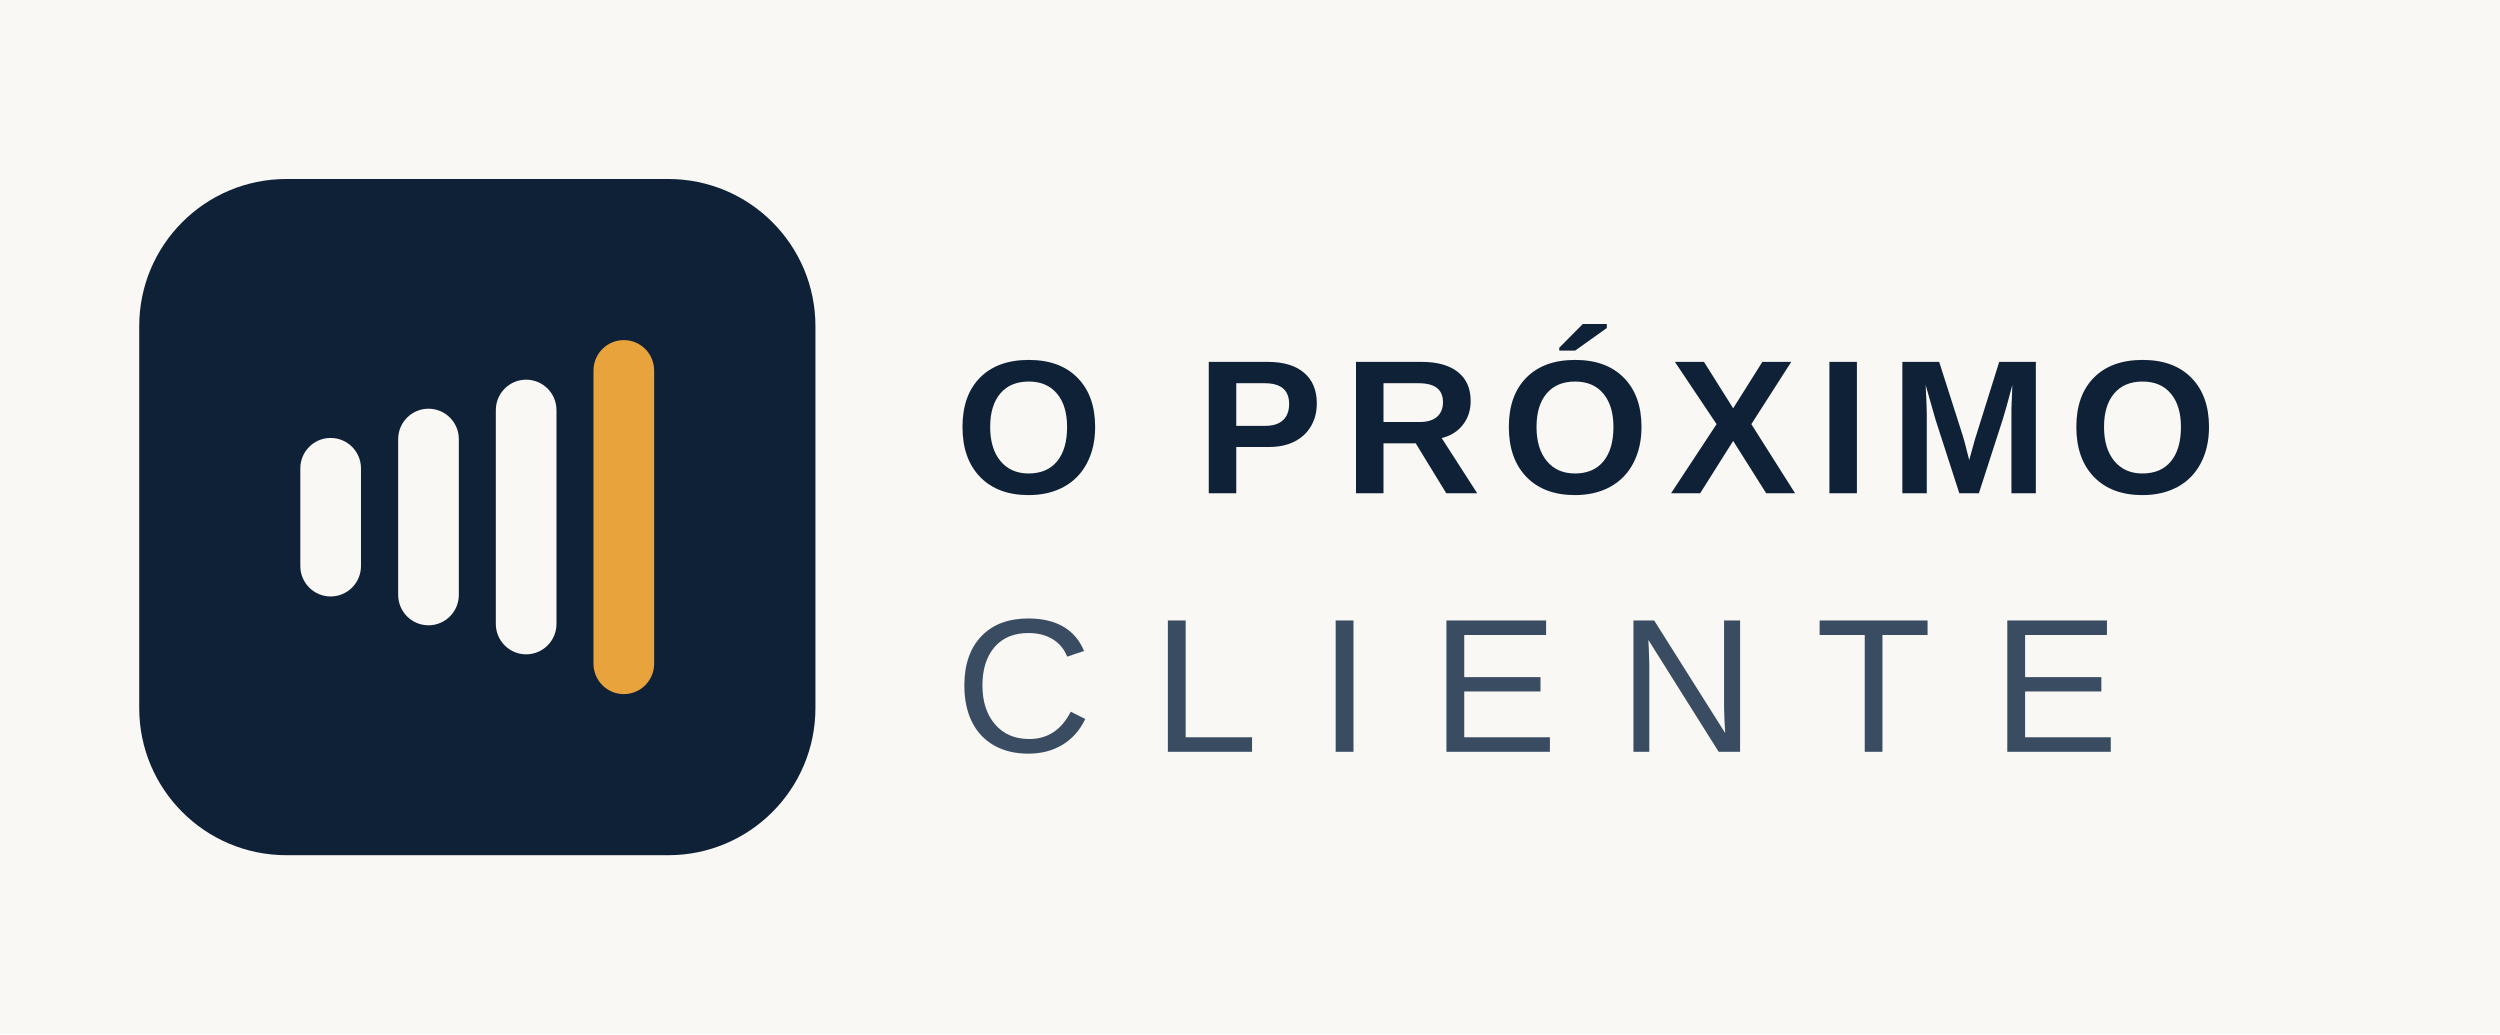
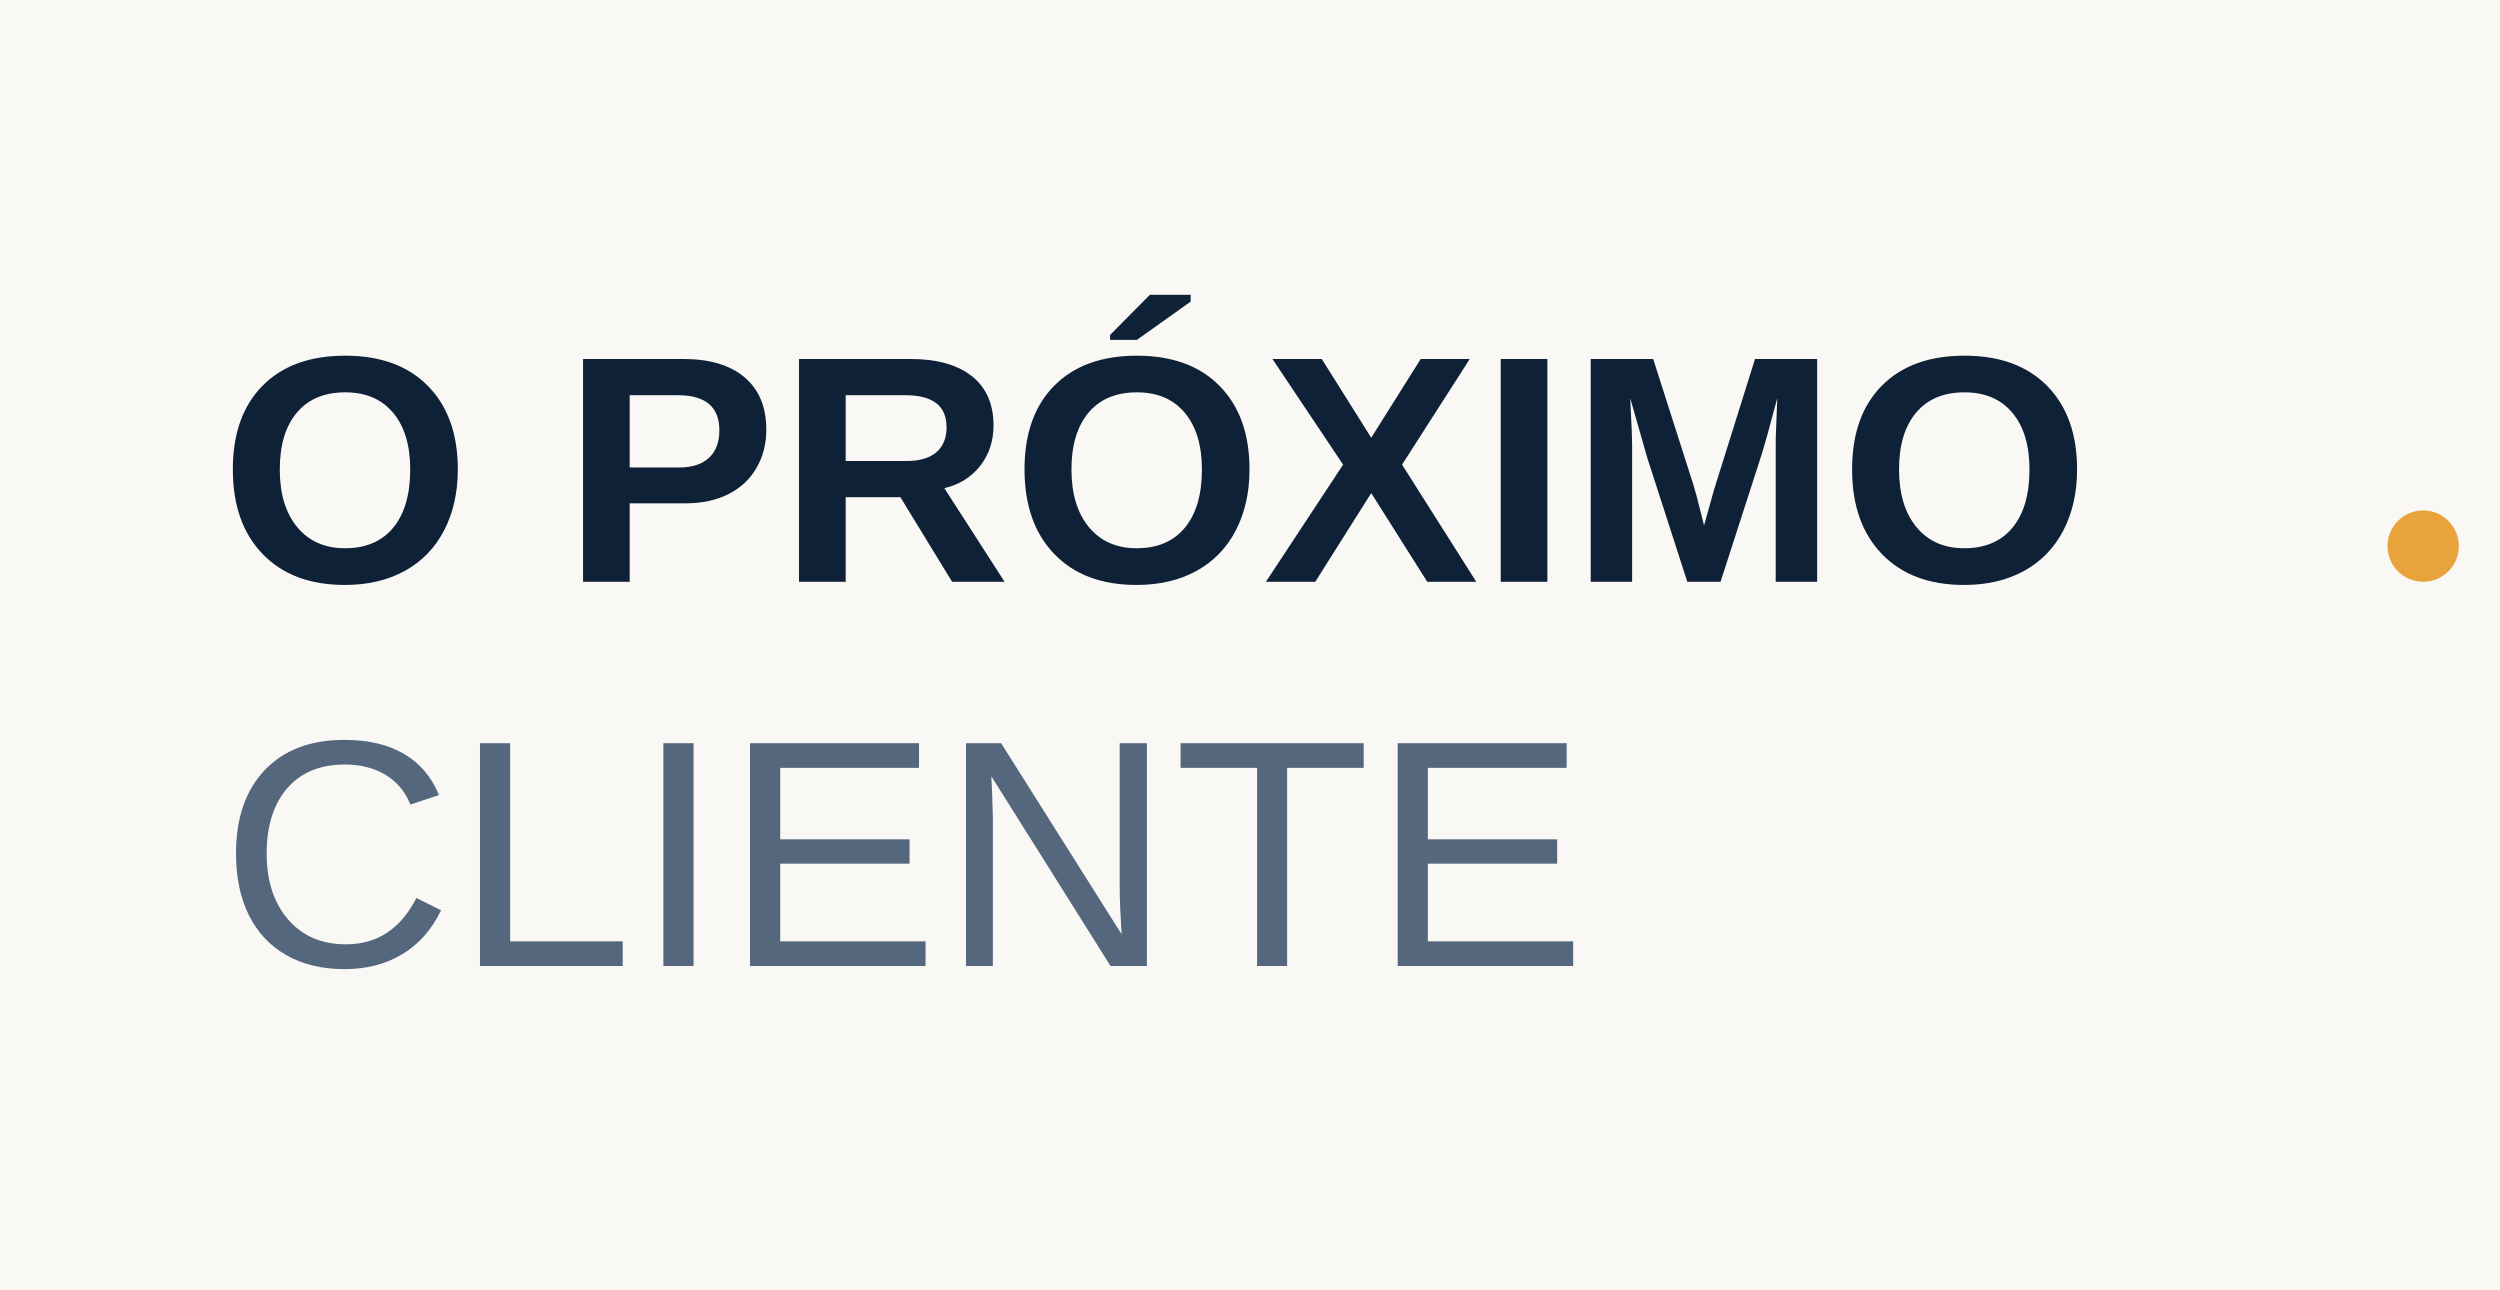
- <svg xmlns="http://www.w3.org/2000/svg" viewBox="0 0 1257 520" width="1257" height="520" role="img" aria-label="O Proximo Cliente">
-   <rect width="1257" height="520" fill="#FAF8F5" />
-   <rect x="70" y="90" width="340" height="340" rx="74" fill="#0F2137" />
-   <rect x="151.0" y="220.2" width="30.5" height="79.7" rx="15.3" fill="#FAF8F5" />
-   <rect x="200.2" y="205.5" width="30.5" height="108.9" rx="15.3" fill="#FAF8F5" />
-   <rect x="249.3" y="190.9" width="30.5" height="138.1" rx="15.3" fill="#FAF8F5" />
-   <rect x="298.4" y="171.0" width="30.5" height="178.0" rx="15.3" fill="#E8A33D" />
-   <g font-family="Montserrat, Poppins, 'Helvetica Neue', Arial, sans-serif">
-     <text x="480" y="248" font-size="96" font-weight="700" letter-spacing="10" fill="#0F2137">O PRÓXIMO</text>
-     <text x="480" y="378" font-size="96" font-weight="300" letter-spacing="30" fill="#3A4C61">CLIENTE</text>
+ <svg xmlns="http://www.w3.org/2000/svg" viewBox="0 0 911 470" width="911" height="470" role="img" aria-label="O Proximo Cliente">
+   <rect width="911" height="470" fill="#FAF8F5" />
+   <g font-family="Montserrat, 'Helvetica Neue', Arial, sans-serif">
+     <text x="80" y="212" font-size="118" font-weight="800" textLength="779" lengthAdjust="spacing" fill="#0F2137">O PRÓXIMO</text>
+     <text x="80" y="352" font-size="118" font-weight="300" textLength="779" lengthAdjust="spacing" fill="#55677D">CLIENTE</text>
  </g>
+   <circle cx="883" cy="199" r="13" fill="#E8A33D" />
</svg>
